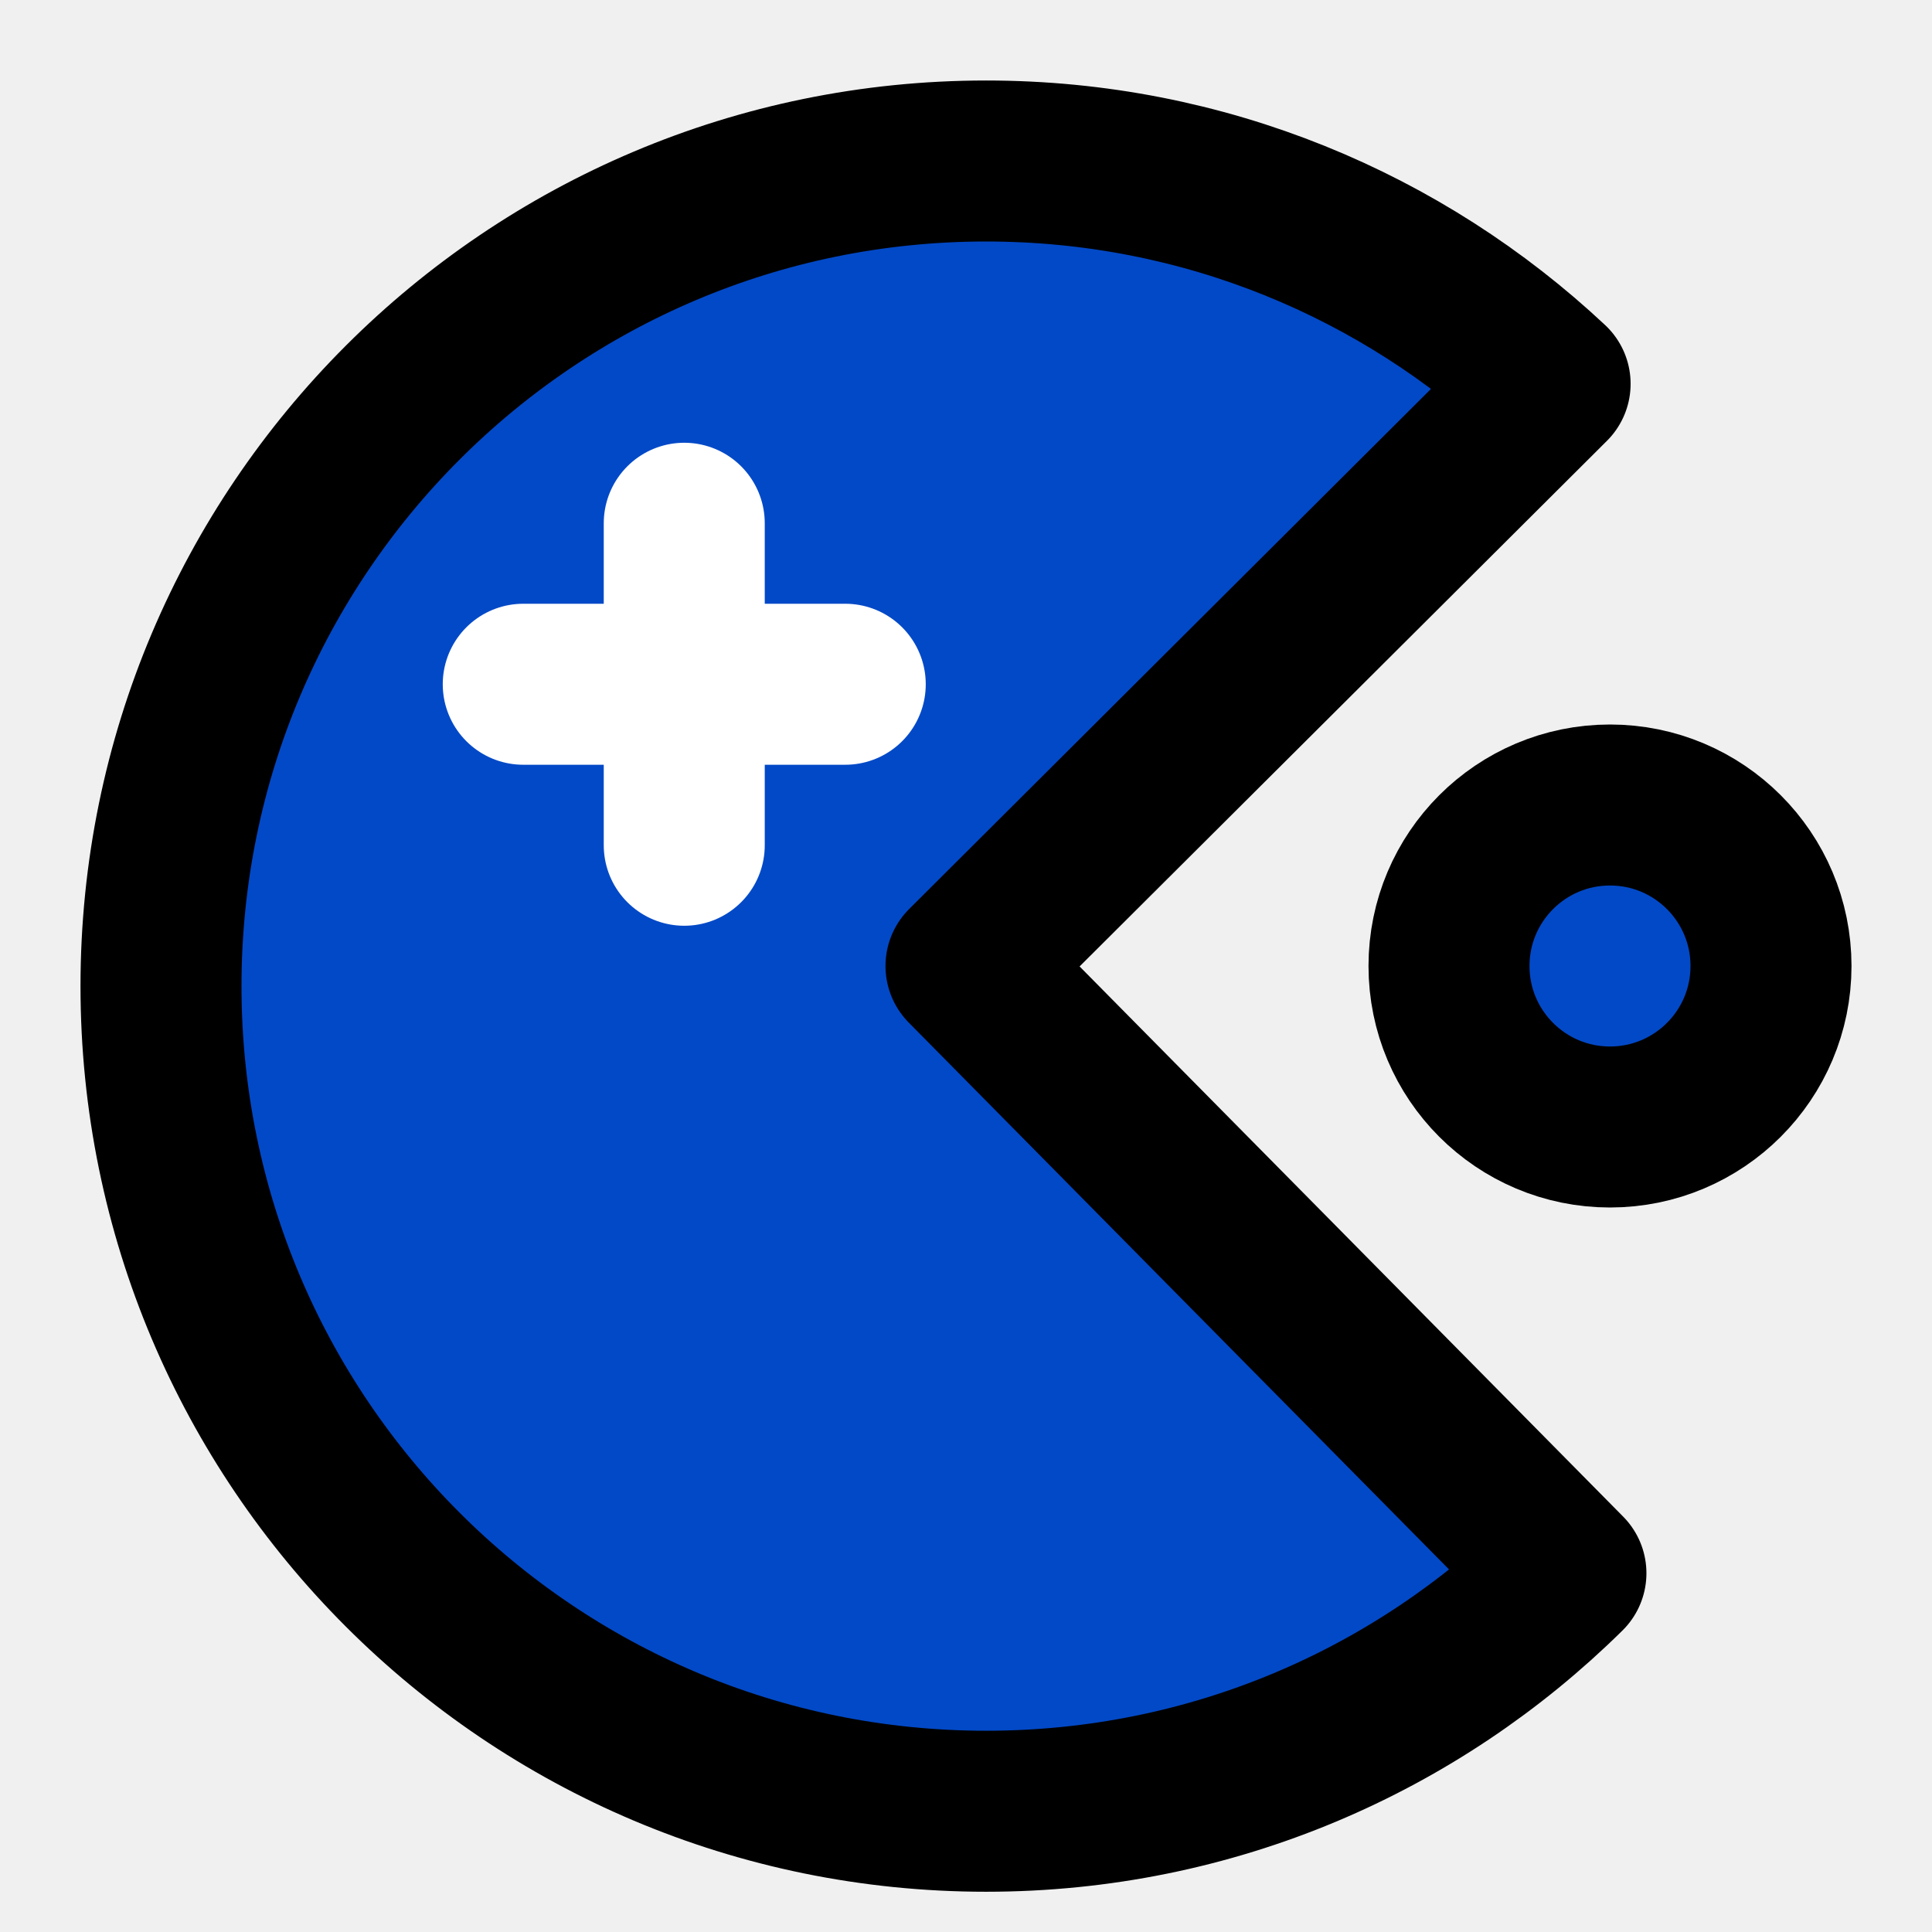
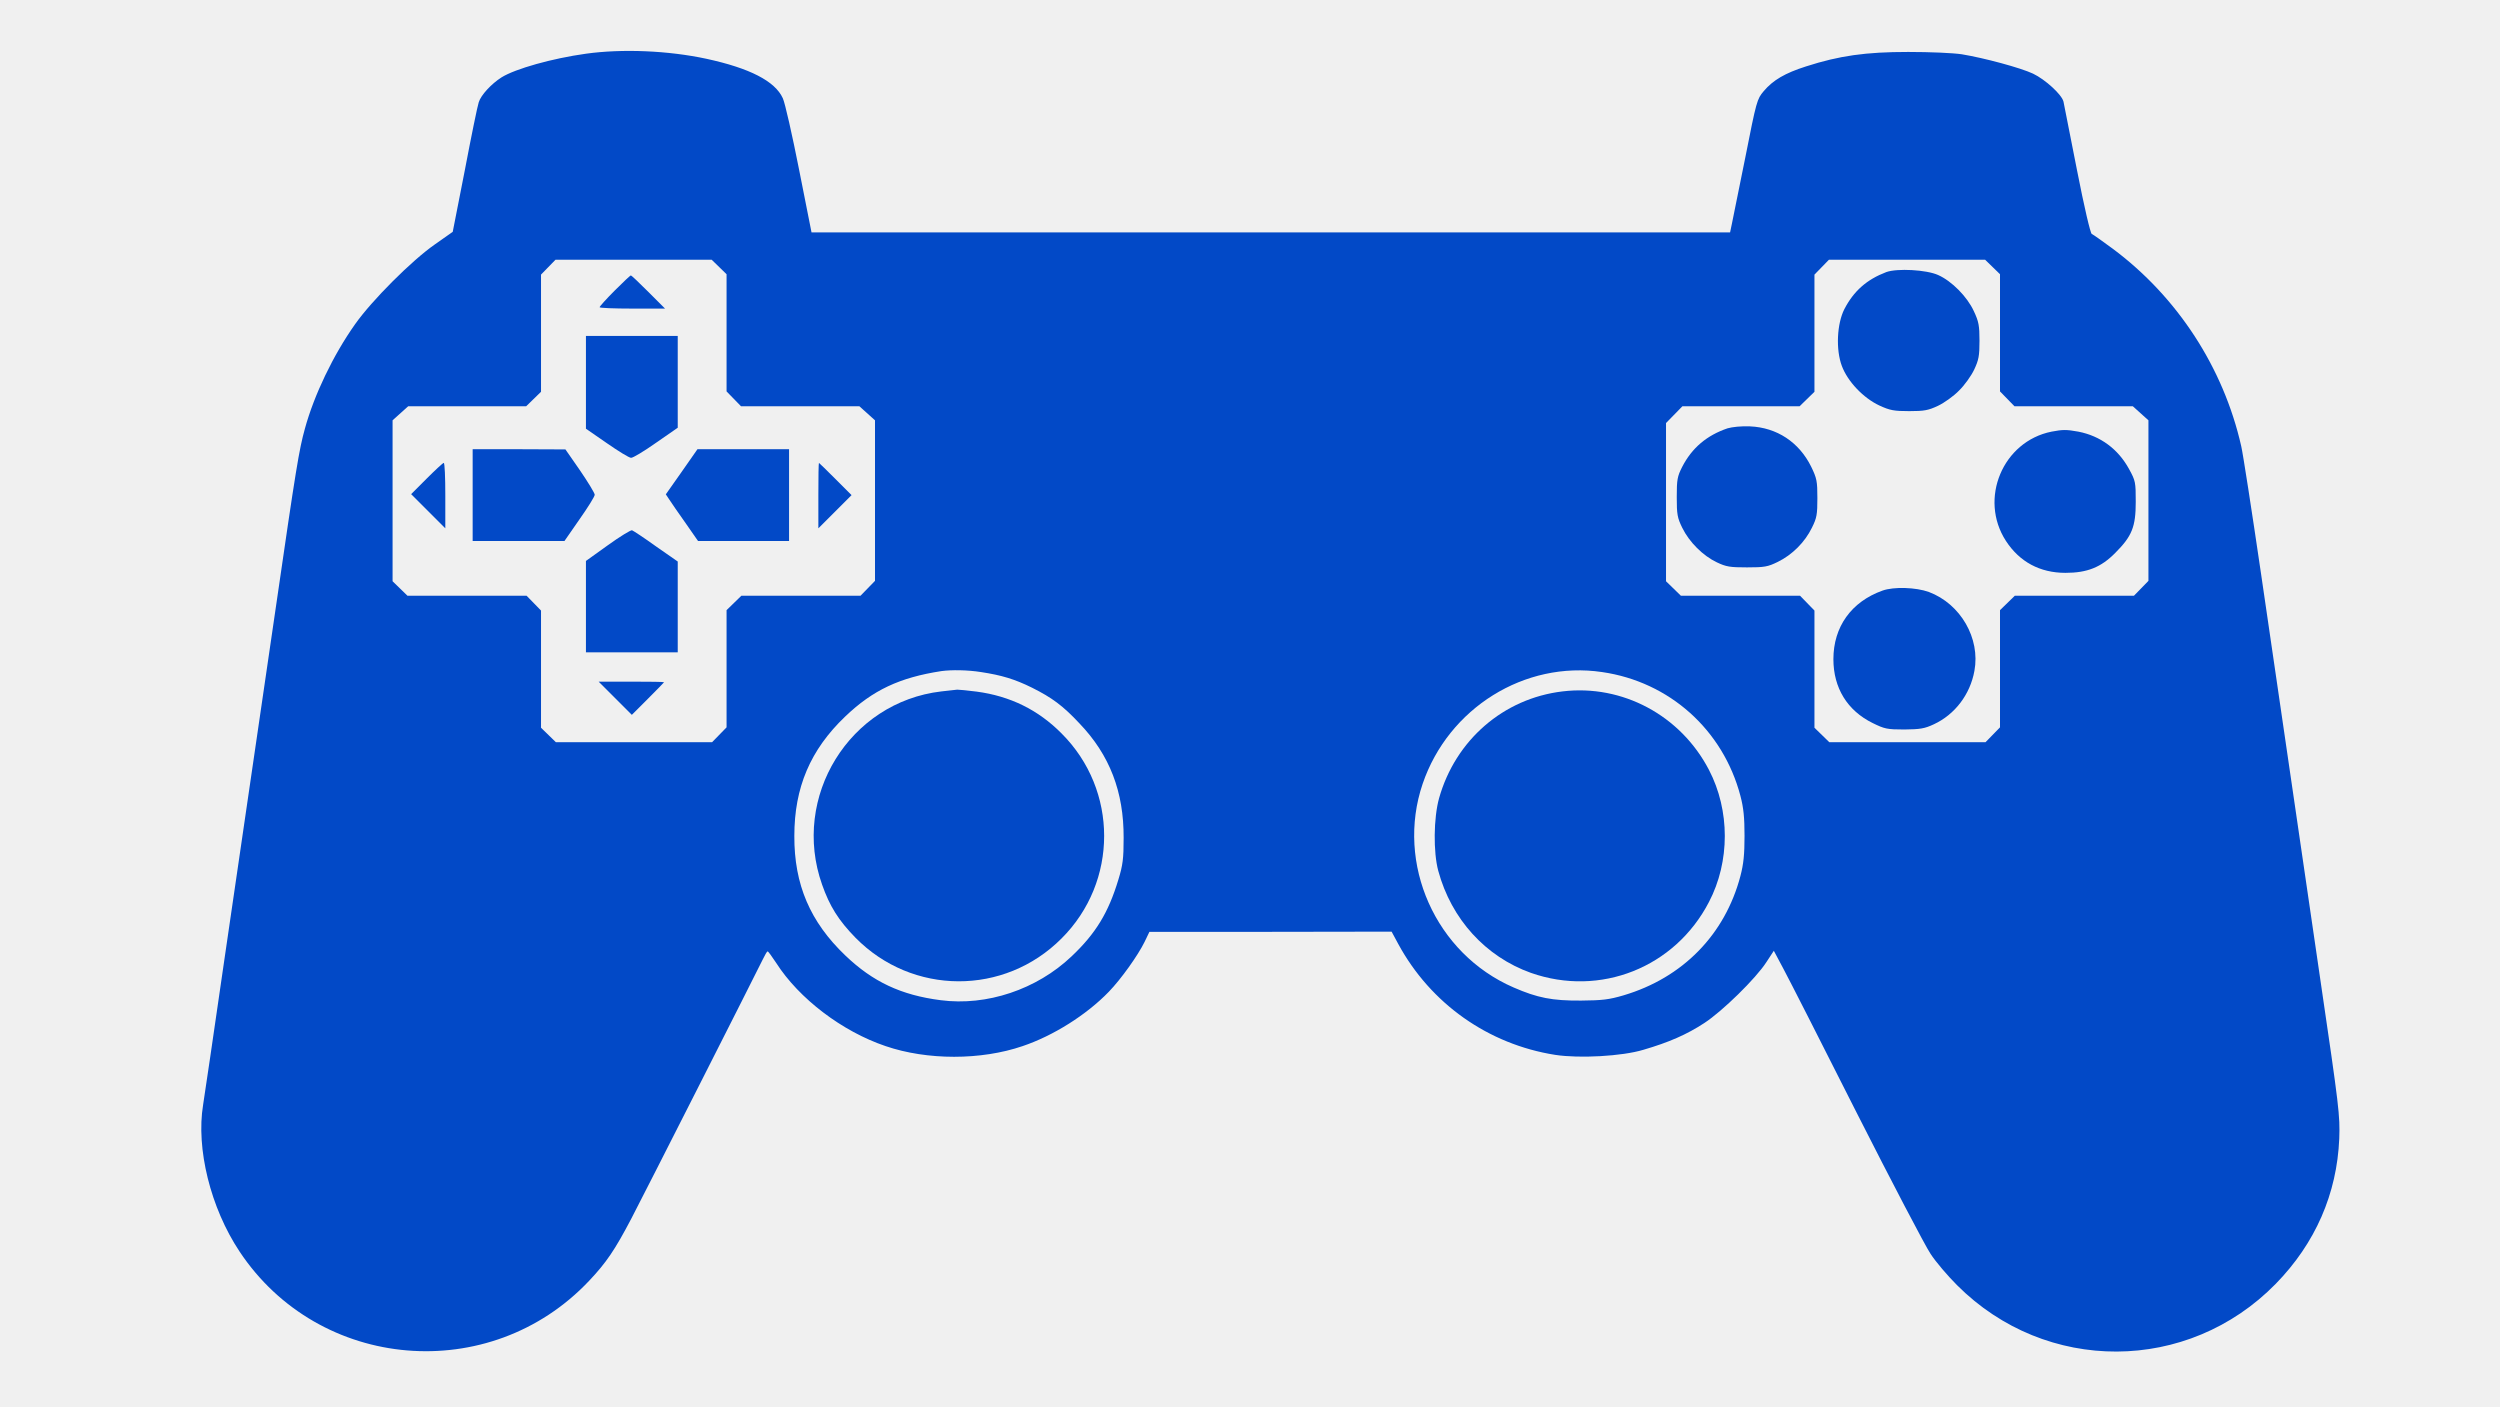
- <svg xmlns="http://www.w3.org/2000/svg" width="48px" height="48px" viewBox="0 0 48 48" version="1.1">
-   <g id="game" stroke="none" stroke-width="1" fill="none" fill-rule="evenodd" stroke-linejoin="round">
-     <rect width="48" height="48" fill="white" fill-opacity="0.01" />
-     <g id="编组" transform="translate(4, 4)" stroke-width="4">
-       <path d="M34.512,5.536 C30.847,2.102 25.919,0 20.5,0 C9.178,0 1.98951966e-13,9.178 1.98951966e-13,20.5 C1.98951966e-13,31.822 9.178,41 20.5,41 C26.115,41 31.202,38.743 34.905,35.086 L20,20 L34.512,5.536 Z" id="路径" stroke="#000000" fill="#0249c7" fill-rule="nonzero" />
-       <circle id="椭圆形" stroke="#000000" fill="#0249c7" fill-rule="nonzero" cx="36" cy="20" r="4" />
-       <path d="M13,9 L13,17" id="Path-21" stroke="#FFFFFF" stroke-linecap="round" />
-       <path d="M9,13 L17,13" id="Path-21-Copy-2" stroke="#FFFFFF" stroke-linecap="round" />
-     </g>
+ <svg xmlns="http://www.w3.org/2000/svg" version="1.0" width="1280pt" height="720pt" viewBox="0 0 1280 720" preserveAspectRatio="xMidYMid meet">
+   <g transform="translate(0,720) scale(0.1,-0.1)" fill="#0249c7" stroke="none">
+     <path d="M3000 6925 c-173 -24 -361 -77 -432 -121 -52 -33 -106 -91 -117 -128 -6 -17 -38 -173 -71 -347 l-62 -316 -91 -64 c-118 -82 -323 -287 -409 -409 -112 -158 -210 -363 -257 -535 -30 -109 -44 -192 -151 -930 -55 -379 -114 -780 -130 -890 -16 -110 -75 -510 -130 -890 -55 -379 -104 -717 -110 -751 -37 -225 38 -528 186 -751 407 -614 1283 -688 1790 -151 88 93 132 158 216 318 67 128 636 1251 673 1327 11 23 22 42 25 42 3 1 22 -26 44 -59 117 -183 338 -351 560 -426 213 -73 489 -73 702 0 157 53 327 160 441 278 63 65 149 186 183 255 l25 52 620 0 620 1 34 -63 c166 -306 461 -514 804 -568 124 -19 342 -7 451 26 130 38 222 78 312 137 92 60 264 228 318 312 l38 58 49 -92 c27 -50 196 -382 375 -737 180 -355 350 -680 378 -722 27 -42 89 -114 136 -161 455 -456 1182 -453 1632 7 203 208 313 461 325 743 4 120 0 155 -97 815 -102 696 -149 1021 -304 2081 -47 320 -92 612 -101 650 -91 402 -327 764 -657 1010 -53 39 -102 74 -108 76 -7 2 -39 139 -76 328 -35 179 -66 336 -69 350 -9 36 -93 113 -156 143 -64 30 -249 80 -364 99 -46 7 -163 12 -275 12 -218 0 -352 -19 -523 -74 -107 -34 -169 -70 -217 -127 -34 -40 -37 -50 -94 -339 -33 -165 -64 -318 -69 -341 l-9 -43 -2352 0 -2351 0 -64 323 c-35 177 -72 341 -83 364 -40 88 -170 154 -391 202 -195 42 -430 52 -617 26z m682 -1092 l38 -37 0 -300 0 -300 37 -38 37 -38 303 0 303 0 40 -36 40 -36 0 -411 0 -411 -37 -38 -37 -38 -305 0 -305 0 -38 -37 -38 -37 0 -300 0 -300 -37 -38 -37 -38 -400 0 -400 0 -38 37 -38 37 0 300 0 300 -37 38 -37 38 -305 0 -305 0 -38 37 -38 37 0 412 0 412 40 36 40 36 302 0 302 0 38 37 38 37 0 300 0 300 37 38 37 38 400 0 400 0 38 -37z m6520 0 l38 -37 0 -300 0 -300 37 -38 37 -38 303 0 303 0 40 -36 40 -36 0 -411 0 -411 -37 -38 -37 -38 -305 0 -305 0 -38 -37 -38 -37 0 -300 0 -300 -37 -38 -37 -38 -400 0 -400 0 -38 37 -38 37 0 300 0 300 -37 38 -37 38 -305 0 -305 0 -38 37 -38 37 0 405 0 405 42 43 42 43 300 0 300 0 38 37 38 37 0 300 0 300 37 38 37 38 400 0 400 0 38 -37z m-5179 -2074 c105 -16 172 -36 261 -80 102 -51 158 -92 243 -183 155 -162 227 -350 226 -586 0 -106 -4 -139 -27 -214 -51 -169 -116 -276 -240 -393 -178 -169 -434 -255 -670 -224 -202 26 -347 94 -488 229 -180 172 -262 363 -261 612 0 248 82 441 260 611 142 136 279 200 493 233 52 7 134 6 203 -5z m3180 0 c345 -50 619 -296 708 -634 16 -61 21 -110 21 -205 0 -95 -5 -144 -21 -205 -79 -300 -295 -521 -598 -611 -75 -22 -108 -26 -218 -27 -148 -1 -223 14 -345 67 -400 173 -605 634 -466 1043 132 388 523 631 919 572z" />
+     <path d="M3147 5712 c-42 -42 -77 -81 -77 -85 0 -4 75 -7 167 -7 l168 0 -85 85 c-47 47 -87 85 -90 85 -3 0 -40 -35 -83 -78z" />
+     <path d="M3000 5243 l0 -238 107 -74 c59 -41 114 -75 124 -75 9 -1 67 34 128 77 l111 77 0 235 0 235 -235 0 -235 0 0 -237z" />
+     <path d="M2420 4665 l0 -235 235 0 235 0 77 111 c43 61 78 117 78 126 0 8 -34 64 -75 124 l-75 108 -237 1 -238 0 0 -235z" />
+     <path d="M3490 4784 l-81 -115 18 -27 c10 -16 47 -69 83 -120 l64 -92 233 0 233 0 0 235 0 235 -234 0 -235 0 -81 -116z" />
+     <path d="M2185 4750 l-80 -80 88 -88 87 -87 0 168 c0 92 -3 167 -8 167 -4 0 -43 -36 -87 -80z" />
+     <path d="M4190 4663 l0 -168 85 85 85 85 -82 82 c-46 46 -84 83 -85 83 -2 0 -3 -75 -3 -167z" />
+     <path d="M3113 4409 l-113 -81 0 -234 0 -234 235 0 235 0 0 233 0 232 -112 78 c-61 44 -116 80 -122 82 -6 2 -62 -32 -123 -76z" />
+     <path d="M3150 3625 l85 -85 82 82 c46 46 83 84 83 85 0 2 -75 3 -167 3 l-168 0 85 -85z" />
+     <path d="M9658 5807 c-100 -38 -167 -97 -215 -190 -38 -75 -44 -207 -13 -290 30 -81 111 -165 192 -203 54 -25 75 -29 153 -29 77 0 98 4 147 27 32 15 81 50 108 78 28 27 63 76 78 108 23 49 27 70 27 147 0 78 -4 99 -29 152 -34 74 -113 154 -183 185 -60 27 -209 35 -265 15z" />
+     <path d="M8845 5007 c-106 -36 -182 -100 -232 -197 -25 -49 -28 -65 -28 -155 0 -89 3 -106 28 -157 36 -74 107 -144 177 -177 48 -23 68 -26 155 -26 89 0 106 3 157 28 74 36 139 101 175 175 25 50 28 68 28 152 0 87 -3 101 -32 161 -62 125 -175 200 -313 206 -44 2 -91 -3 -115 -10z" />
+     <path d="M10504 4990 c-250 -50 -373 -344 -234 -559 70 -108 175 -164 305 -164 111 0 182 28 255 102 86 86 105 134 105 261 0 101 -1 108 -34 168 -56 103 -147 170 -260 192 -61 11 -79 11 -137 0z" />
+     <path d="M9638 4176 c-159 -57 -251 -185 -251 -351 0 -147 71 -263 201 -327 61 -30 74 -33 162 -33 81 1 103 4 152 27 107 50 185 152 207 273 31 167 -71 343 -233 404 -66 24 -180 28 -238 7z" />
+     <path d="M4820 3660 c-471 -55 -770 -540 -611 -989 39 -111 84 -183 171 -272 291 -296 762 -298 1055 -4 291 290 291 760 0 1050 -120 121 -263 191 -435 214 -46 6 -90 10 -99 10 -9 -1 -45 -5 -81 -9z" />
+     <path d="M8000 3660 c-302 -36 -548 -249 -632 -547 -28 -101 -30 -276 -4 -372 67 -247 242 -439 474 -522 355 -125 738 27 912 363 108 207 108 468 0 676 -145 279 -443 439 -750 402z" />
  </g>
</svg>
